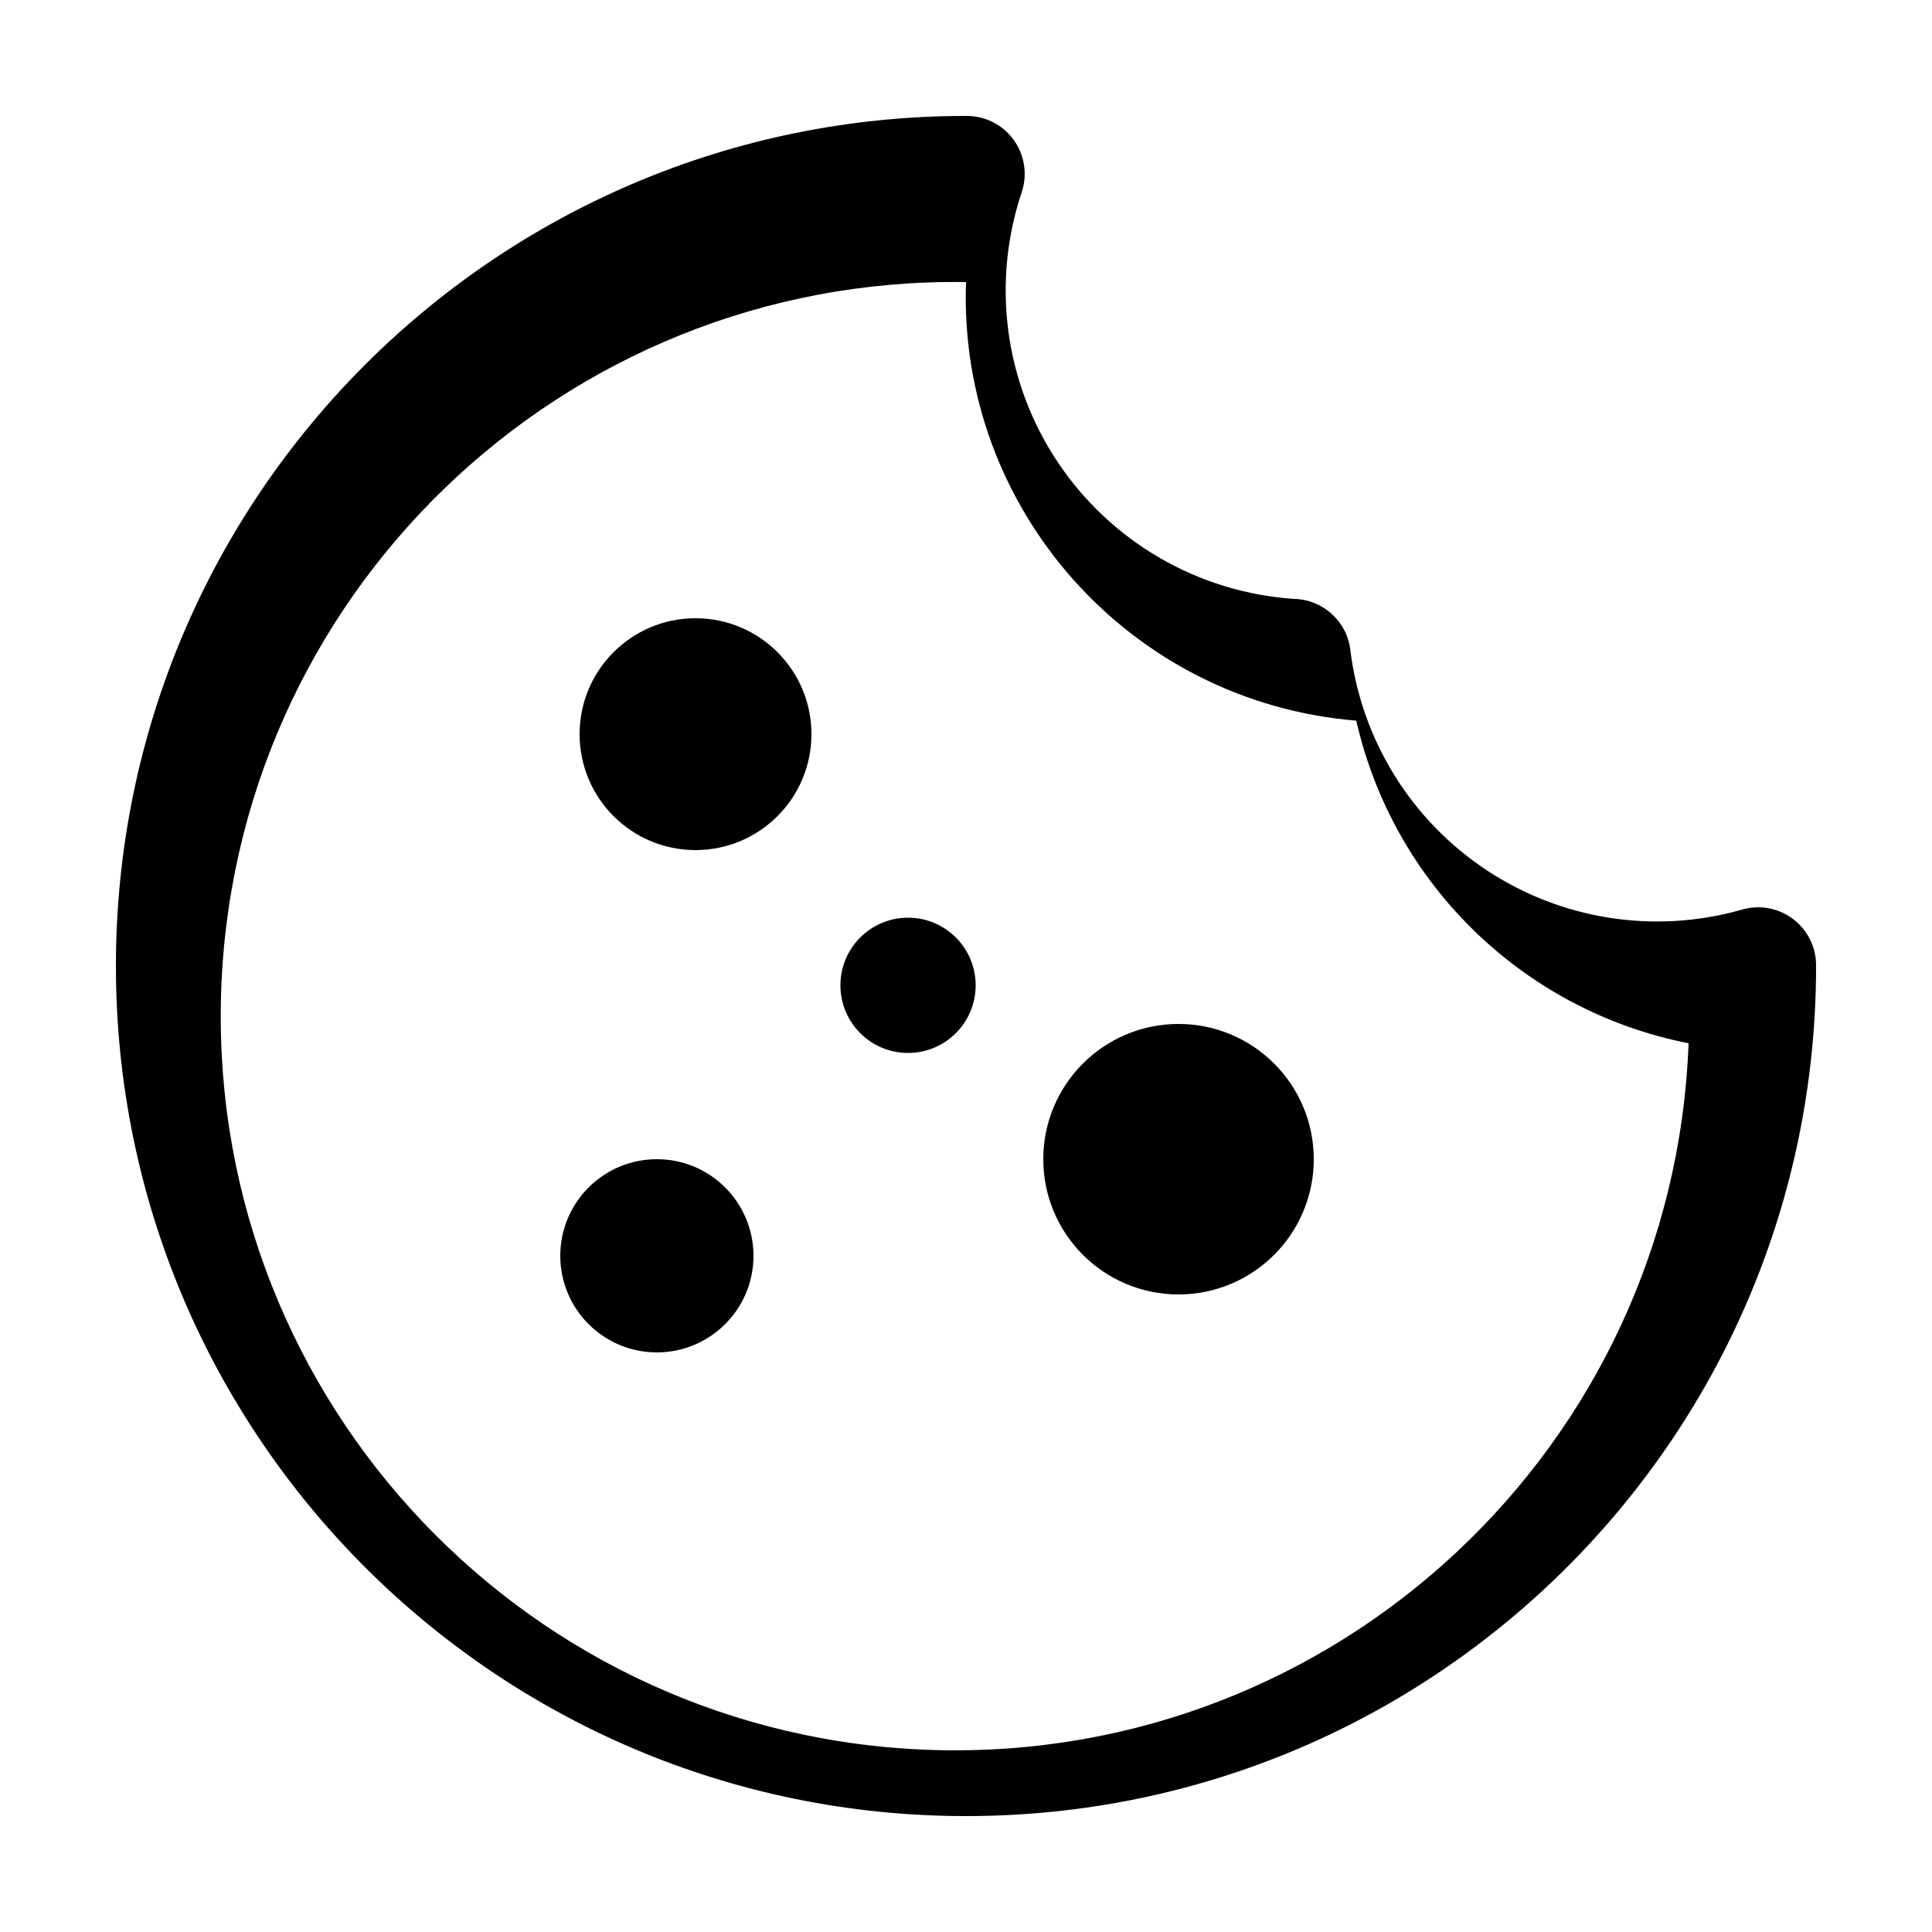
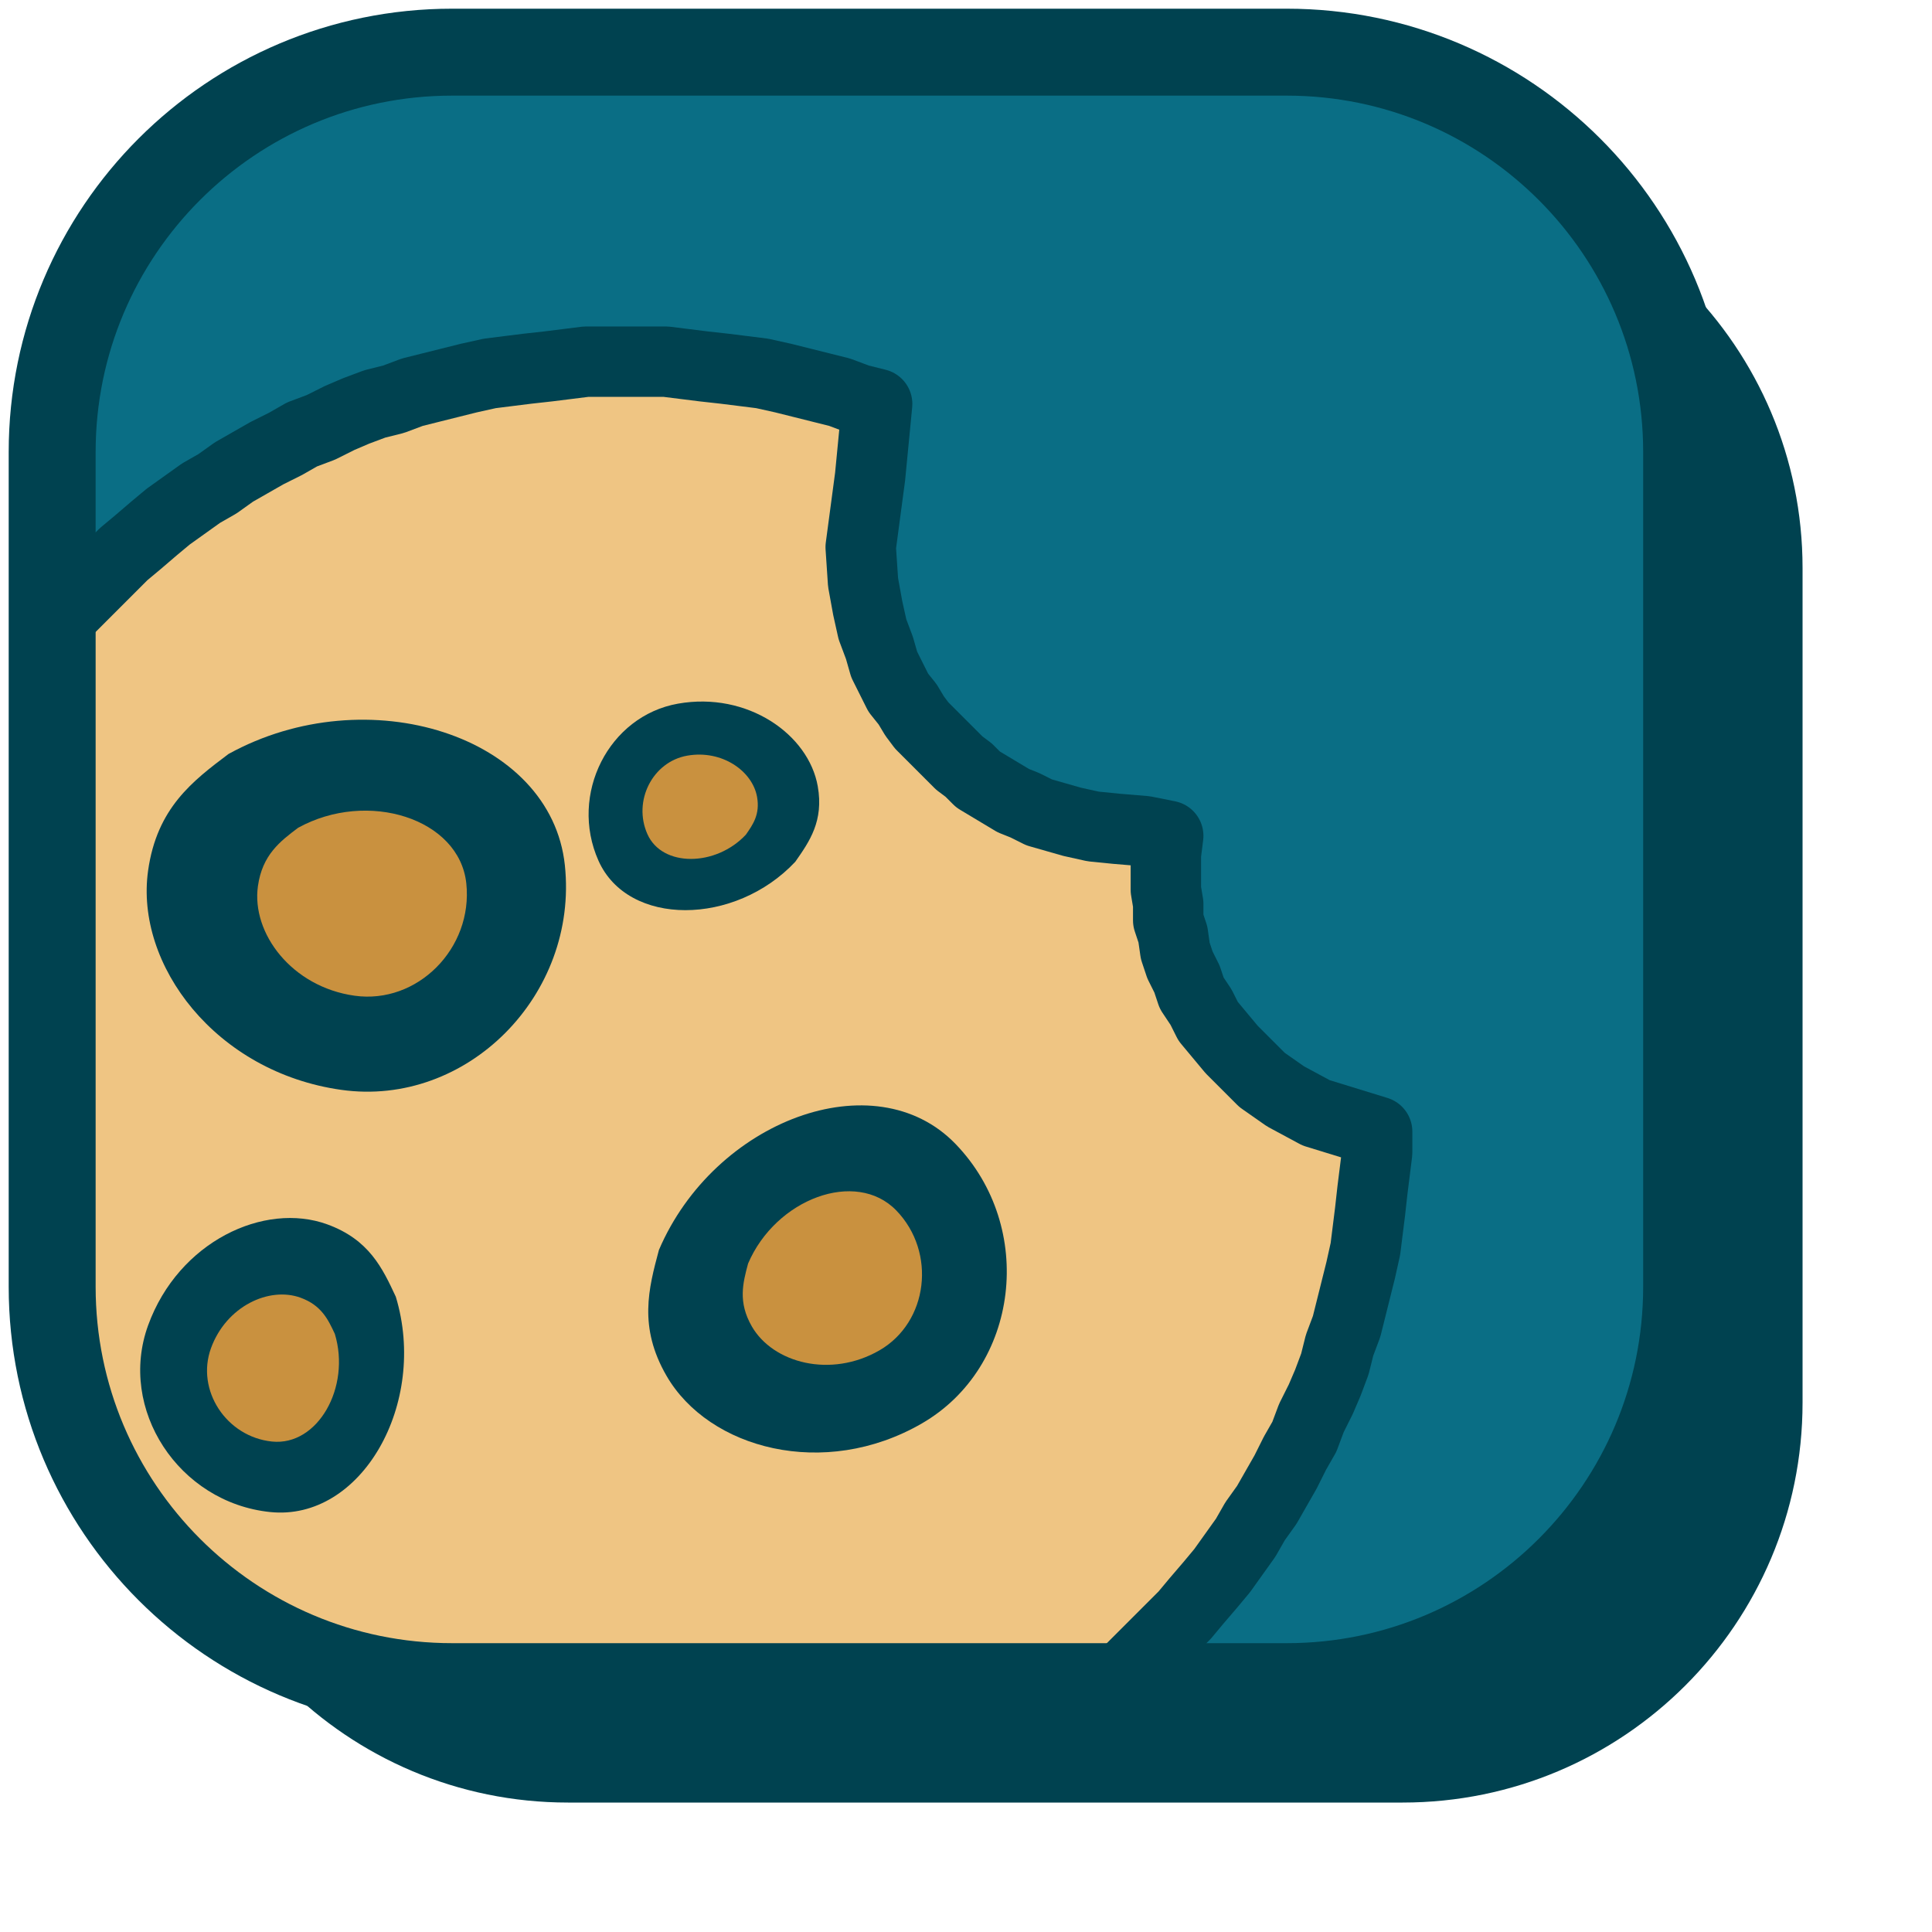
- <svg xmlns="http://www.w3.org/2000/svg" viewBox="0 0 100 100" fill="currentColor" role="img" aria-label="Consent">
-   <path d="M50 6a44 44 0 1 0 44 44 3 3 0 0 0-3.9-2.9 16 16 0 0 1-20.2-13.4A3 3 0 0 0 67 31a16 16 0 0 1-14.1-21.1A3 3 0 0 0 50 6Zm0 8.6a22 22 0 0 0 20.2 22.7A22 22 0 0 0 87.4 54 38 38 0 1 1 50 14.6Z" />
-   <circle cx="36" cy="38" r="6" />
-   <circle cx="61" cy="60" r="7" />
-   <circle cx="34" cy="65" r="5" />
-   <circle cx="47" cy="51" r="3.5" />
+ <svg xmlns="http://www.w3.org/2000/svg" viewBox="0 0 100 100" role="img" aria-label="Consent">
+   <defs>
+     <clipPath id="qsm-ck-cadre">
+       <path d="M26 3h48a23 23 0 0 1 23 23v48a23 23 0 0 1-23 23H26A23 23 0 0 1 3 74V26A23 23 0 0 1 26 3Z" />
+     </clipPath>
+   </defs>
+   <g transform="translate(6 6) scale(0.9)">
+     <path d="M26 3h48a23 23 0 0 1 23 23v48a23 23 0 0 1-23 23H26A23 23 0 0 1 3 74V26A23 23 0 0 1 26 3Z" fill="#004250" />
+   </g>
+   <g transform="scale(0.9)">
+     <path d="M26 3h48a23 23 0 0 1 23 23v48a23 23 0 0 1-23 23H26A23 23 0 0 1 3 74V26A23 23 0 0 1 26 3Z" fill="#0A6E85" />
+     <g clip-path="url(#qsm-ck-cadre)">
+       <g transform="translate(-31.5 -3.5) scale(1.35)">
+         <path d="M79.4 50.0L82.0 50.8L82.0 51.7L81.9 52.5L81.8 53.3L81.7 54.2L81.6 55.0L81.5 55.8L81.3 56.7L81.1 57.5L80.9 58.3L80.7 59.1L80.4 59.9L80.2 60.7L79.9 61.5L79.6 62.2L79.2 63.0L78.9 63.8L78.5 64.5L78.1 65.3L77.7 66.0L77.3 66.7L76.8 67.4L76.4 68.1L75.9 68.8L75.4 69.5L74.9 70.1L74.3 70.8L73.8 71.4L73.2 72.0L72.6 72.6L72.0 73.2L71.4 73.8L70.8 74.3L70.1 74.9L69.5 75.4L68.8 75.9L68.1 76.4L67.4 76.8L66.7 77.3L66.0 77.7L65.3 78.1L64.5 78.5L63.8 78.9L63.0 79.2L62.2 79.6L61.5 79.9L60.7 80.2L59.9 80.4L59.1 80.7L58.3 80.9L57.5 81.1L56.7 81.3L55.8 81.5L55.0 81.6L54.2 81.7L53.3 81.8L52.5 81.9L51.7 82.0L50.8 82.0L50.0 82.0L49.2 82.0L48.3 82.0L47.5 81.9L46.7 81.8L45.8 81.7L45.0 81.6L44.2 81.5L43.3 81.3L42.5 81.1L41.7 80.9L40.9 80.7L40.1 80.4L39.3 80.2L38.5 79.9L37.8 79.6L37.0 79.2L36.2 78.9L35.5 78.5L34.7 78.1L34.0 77.7L33.3 77.3L32.6 76.8L31.9 76.4L31.2 75.9L30.5 75.4L29.9 74.9L29.2 74.3L28.6 73.8L28.0 73.2L27.4 72.6L26.8 72.0L26.2 71.4L25.7 70.8L25.1 70.1L24.6 69.5L24.1 68.8L23.6 68.1L23.2 67.4L22.7 66.7L22.3 66.0L21.9 65.3L21.5 64.5L21.1 63.8L20.8 63.0L20.4 62.2L20.1 61.5L19.8 60.7L19.6 59.9L19.3 59.1L19.1 58.3L18.9 57.5L18.7 56.7L18.5 55.8L18.4 55.0L18.3 54.2L18.2 53.3L18.1 52.5L18.0 51.7L18.0 50.8L18.0 50.0L18.0 49.2L18.0 48.3L18.1 47.5L18.2 46.7L18.3 45.8L18.4 45.0L18.5 44.2L18.7 43.3L18.9 42.5L19.1 41.7L19.3 40.9L19.6 40.1L19.8 39.3L20.1 38.5L20.4 37.8L20.8 37.0L21.1 36.2L21.5 35.5L21.9 34.7L22.3 34.0L22.7 33.3L23.2 32.6L23.6 31.9L24.1 31.2L24.6 30.5L25.1 29.9L25.7 29.2L26.2 28.6L26.8 28.0L27.4 27.4L28.0 26.8L28.6 26.2L29.2 25.7L29.9 25.1L30.5 24.6L31.2 24.1L31.9 23.6L32.6 23.2L33.3 22.7L34.0 22.3L34.7 21.9L35.5 21.5L36.2 21.1L37.0 20.8L37.8 20.4L38.5 20.1L39.3 19.8L40.1 19.6L40.9 19.3L41.7 19.1L42.5 18.9L43.3 18.7L44.2 18.5L45.0 18.4L45.8 18.3L46.7 18.2L47.5 18.1L48.3 18.0L49.2 18.0L50.0 18.0L50.8 18.0L51.7 18.0L52.5 18.1L53.3 18.2L54.2 18.3L55.0 18.4L55.8 18.5L56.7 18.7L57.5 18.9L58.3 19.1L59.1 19.3L59.9 19.6L60.7 19.8L60.4 22.9L60.0 25.9L60.1 27.4L60.3 28.5L60.5 29.4L60.8 30.2L61.0 30.9L61.3 31.5L61.6 32.1L62.0 32.6L62.3 33.1L62.6 33.5L63.0 33.9L63.4 34.3L63.8 34.7L64.2 35.1L64.6 35.4L65.0 35.8L65.5 36.1L66.0 36.4L66.5 36.7L67.0 36.9L67.6 37.2L68.3 37.4L69.0 37.6L69.9 37.8L70.9 37.9L72.1 38.0L73.1 38.2L73.0 39.0L73.0 39.8L73.0 40.5L73.1 41.1L73.1 41.8L73.3 42.4L73.4 43.1L73.6 43.7L73.9 44.3L74.1 44.9L74.5 45.5L74.8 46.1L75.3 46.7L75.8 47.3L76.4 47.9L77.1 48.6L78.1 49.3Z" fill="#EFC583" stroke="#004250" stroke-width="3" stroke-linejoin="round" />
+         <g transform="translate(39 41) rotate(8) scale(1.35)">
+           <path d="M-5-4C-1-7 5-6 6-2 7 2 4 6 0 6-4 6-7 3-7 0-7-2-6-3-5-4Z" fill="#004250" />
+           <path d="M-5-4C-1-7 5-6 6-2 7 2 4 6 0 6-4 6-7 3-7 0-7-2-6-3-5-4Z" fill="#C9913F" transform="scale(0.5)" />
+         </g>
+         <g transform="translate(59 57) rotate(-30) scale(1.2)">
+           <path d="M-5-4C-1-7 5-6 6-2 7 2 4 6 0 6-4 6-7 3-7 0-7-2-6-3-5-4Z" fill="#004250" />
+           <path d="M-5-4C-1-7 5-6 6-2 7 2 4 6 0 6-4 6-7 3-7 0-7-2-6-3-5-4Z" fill="#C9913F" transform="scale(0.5)" />
+         </g>
+         <g transform="translate(35 61) rotate(110) scale(0.95)">
+           <path d="M-5-4C-1-7 5-6 6-2 7 2 4 6 0 6-4 6-7 3-7 0-7-2-6-3-5-4Z" fill="#004250" />
+           <path d="M-5-4C-1-7 5-6 6-2 7 2 4 6 0 6-4 6-7 3-7 0-7-2-6-3-5-4Z" fill="#C9913F" transform="scale(0.5)" />
+         </g>
+         <g transform="translate(53 37) rotate(170) scale(0.75)">
+           <path d="M-5-4C-1-7 5-6 6-2 7 2 4 6 0 6-4 6-7 3-7 0-7-2-6-3-5-4Z" fill="#004250" />
+           <path d="M-5-4C-1-7 5-6 6-2 7 2 4 6 0 6-4 6-7 3-7 0-7-2-6-3-5-4Z" fill="#C9913F" transform="scale(0.5)" />
+         </g>
+       </g>
+     </g>
+     <path d="M26 3h48a23 23 0 0 1 23 23v48a23 23 0 0 1-23 23H26A23 23 0 0 1 3 74V26A23 23 0 0 1 26 3Z" fill="none" stroke="#004250" stroke-width="5" />
+   </g>
</svg>
